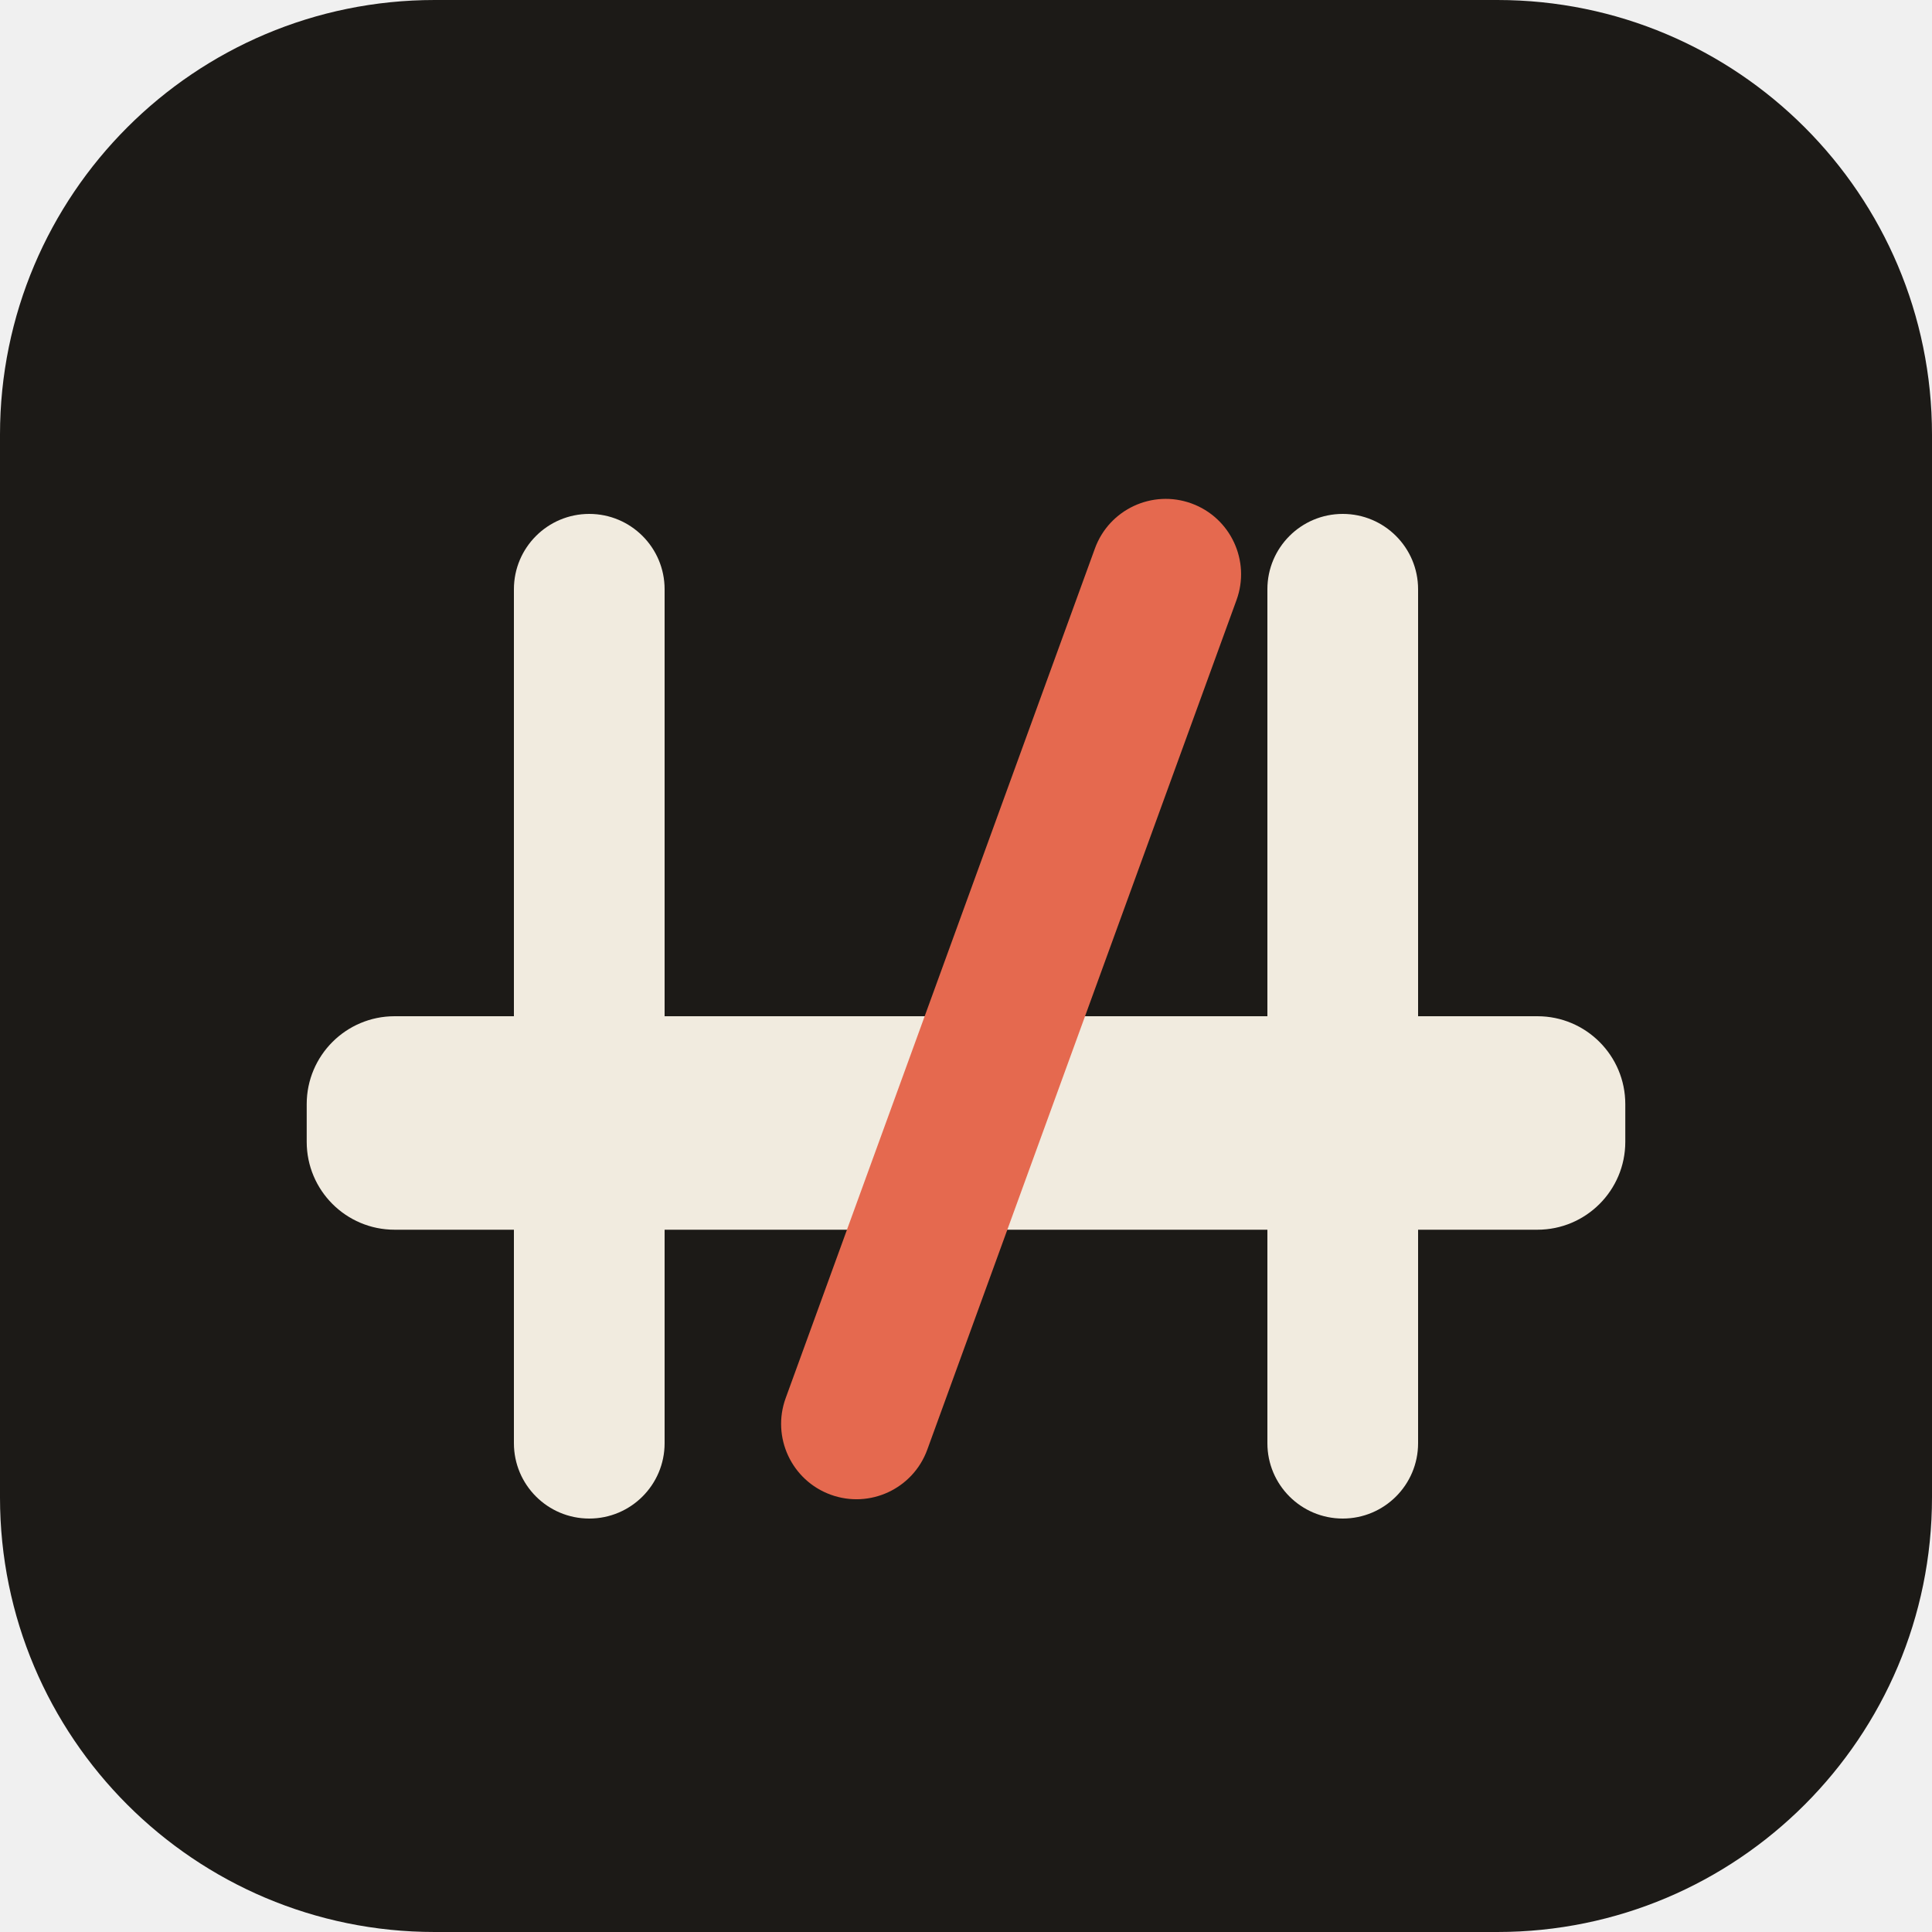
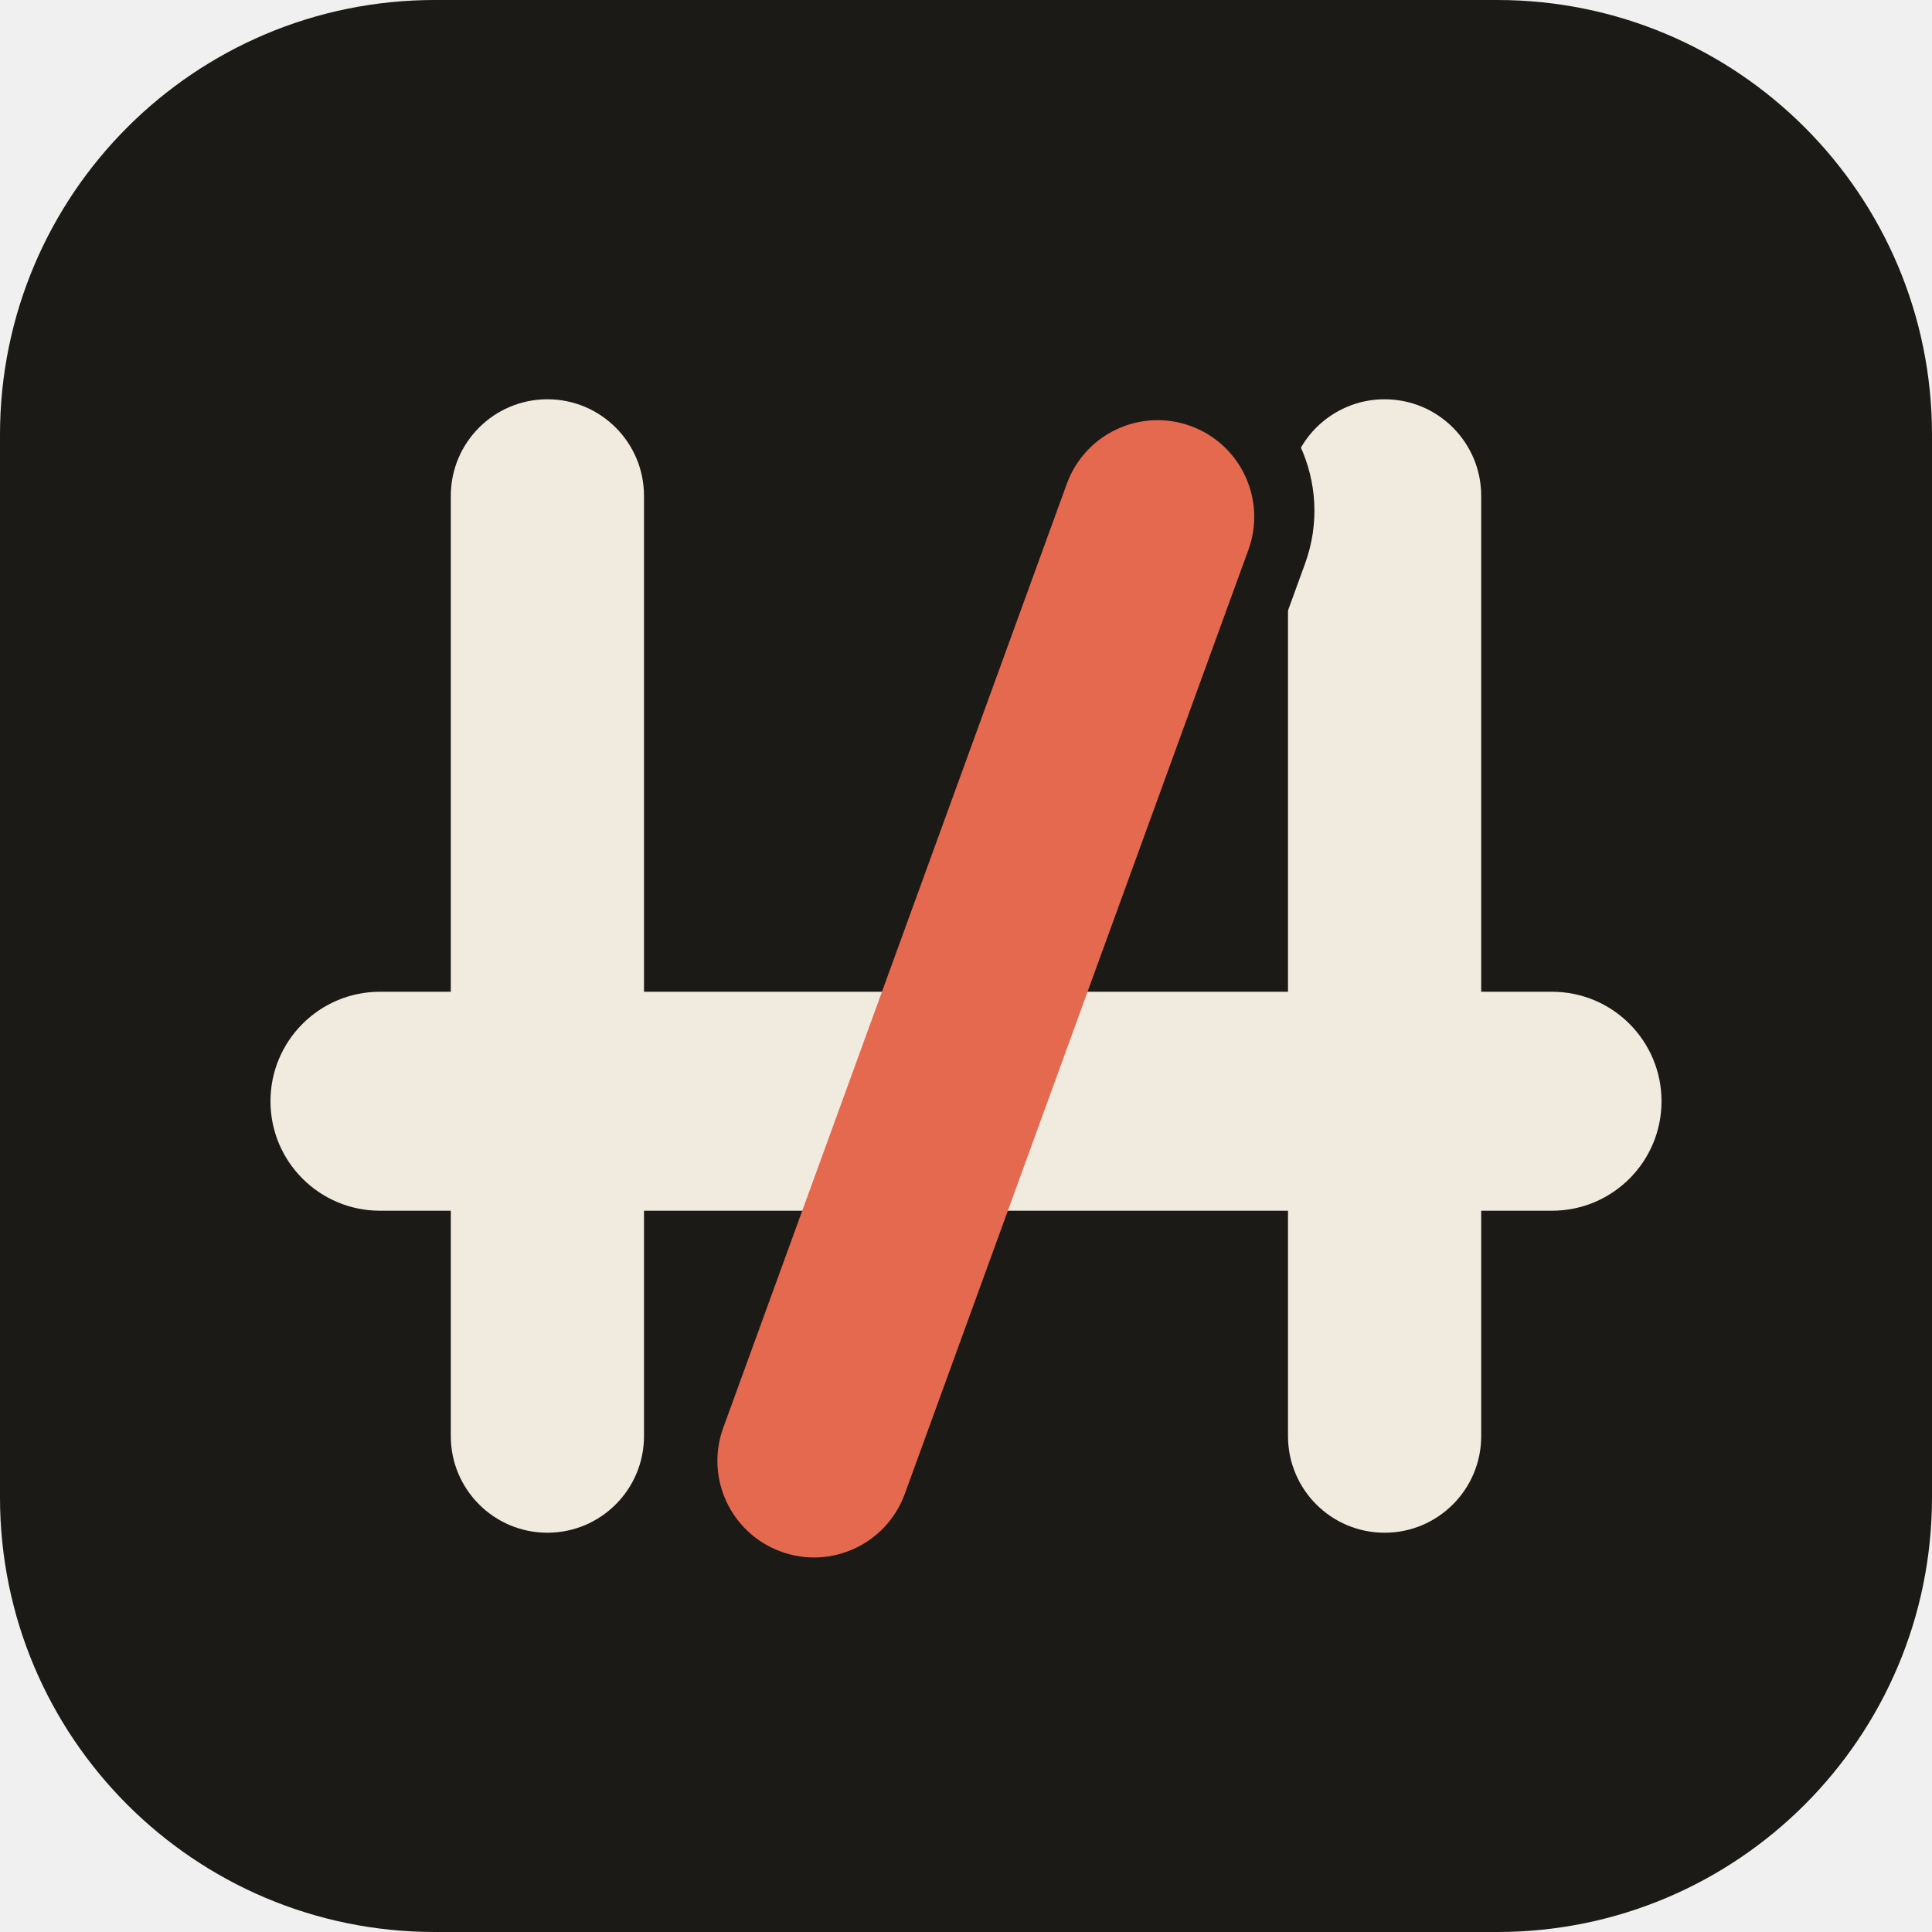
<svg xmlns="http://www.w3.org/2000/svg" viewBox="0 0 24 24" width="24" height="24">
+   <defs>
+     <mask id="c" maskUnits="userSpaceOnUse" x="0" y="0" width="24" height="24">
+       <rect width="24" height="24" fill="#fff" />
+       <g transform="rotate(20 12 13.4)">
+         <rect x="9.6" y="2.2" width="4.8" height="20.6" rx="2.4" fill="#000" />
+       </g>
+     </mask>
+   </defs>
  <rect width="24" height="24" rx="5.4" fill="#1c1a17" />
-   <g transform="translate(12 12) scale(0.78) translate(-12 -12.2)">
-     <rect x="1.5" y="13" width="21" height="3.4" rx="1.4" fill="#f1ebdf" />
-     <rect x="4.8" y="5" width="2.4" height="16" rx="1.2" fill="#f1ebdf" />
-     <rect x="16.8" y="5" width="2.4" height="16" rx="1.2" fill="#f1ebdf" />
-     <g transform="rotate(20 12 14.7)">
-       <rect x="10.8" y="4.2" width="2.4" height="16.8" rx="1.2" fill="#e5694f" />
+   <g transform="translate(12 12) scale(0.8) translate(-12 -12.2)">
+     <rect x="1.2" y="12.6" width="21.6" height="3.4" rx="1.7" fill="#f1ebdf" />
+     <g mask="url(#c)">
+       <rect x="4" y="3.4" width="3" height="17.6" rx="1.5" fill="#f1ebdf" />
+       <rect x="17" y="3.4" width="3" height="17.6" rx="1.5" fill="#f1ebdf" />
+     </g>
+     <g transform="rotate(20 12 13.4)">
+       <rect x="10.5" y="3.2" width="3" height="18.6" rx="1.5" fill="#e5694f" />
    </g>
  </g>
</svg>
